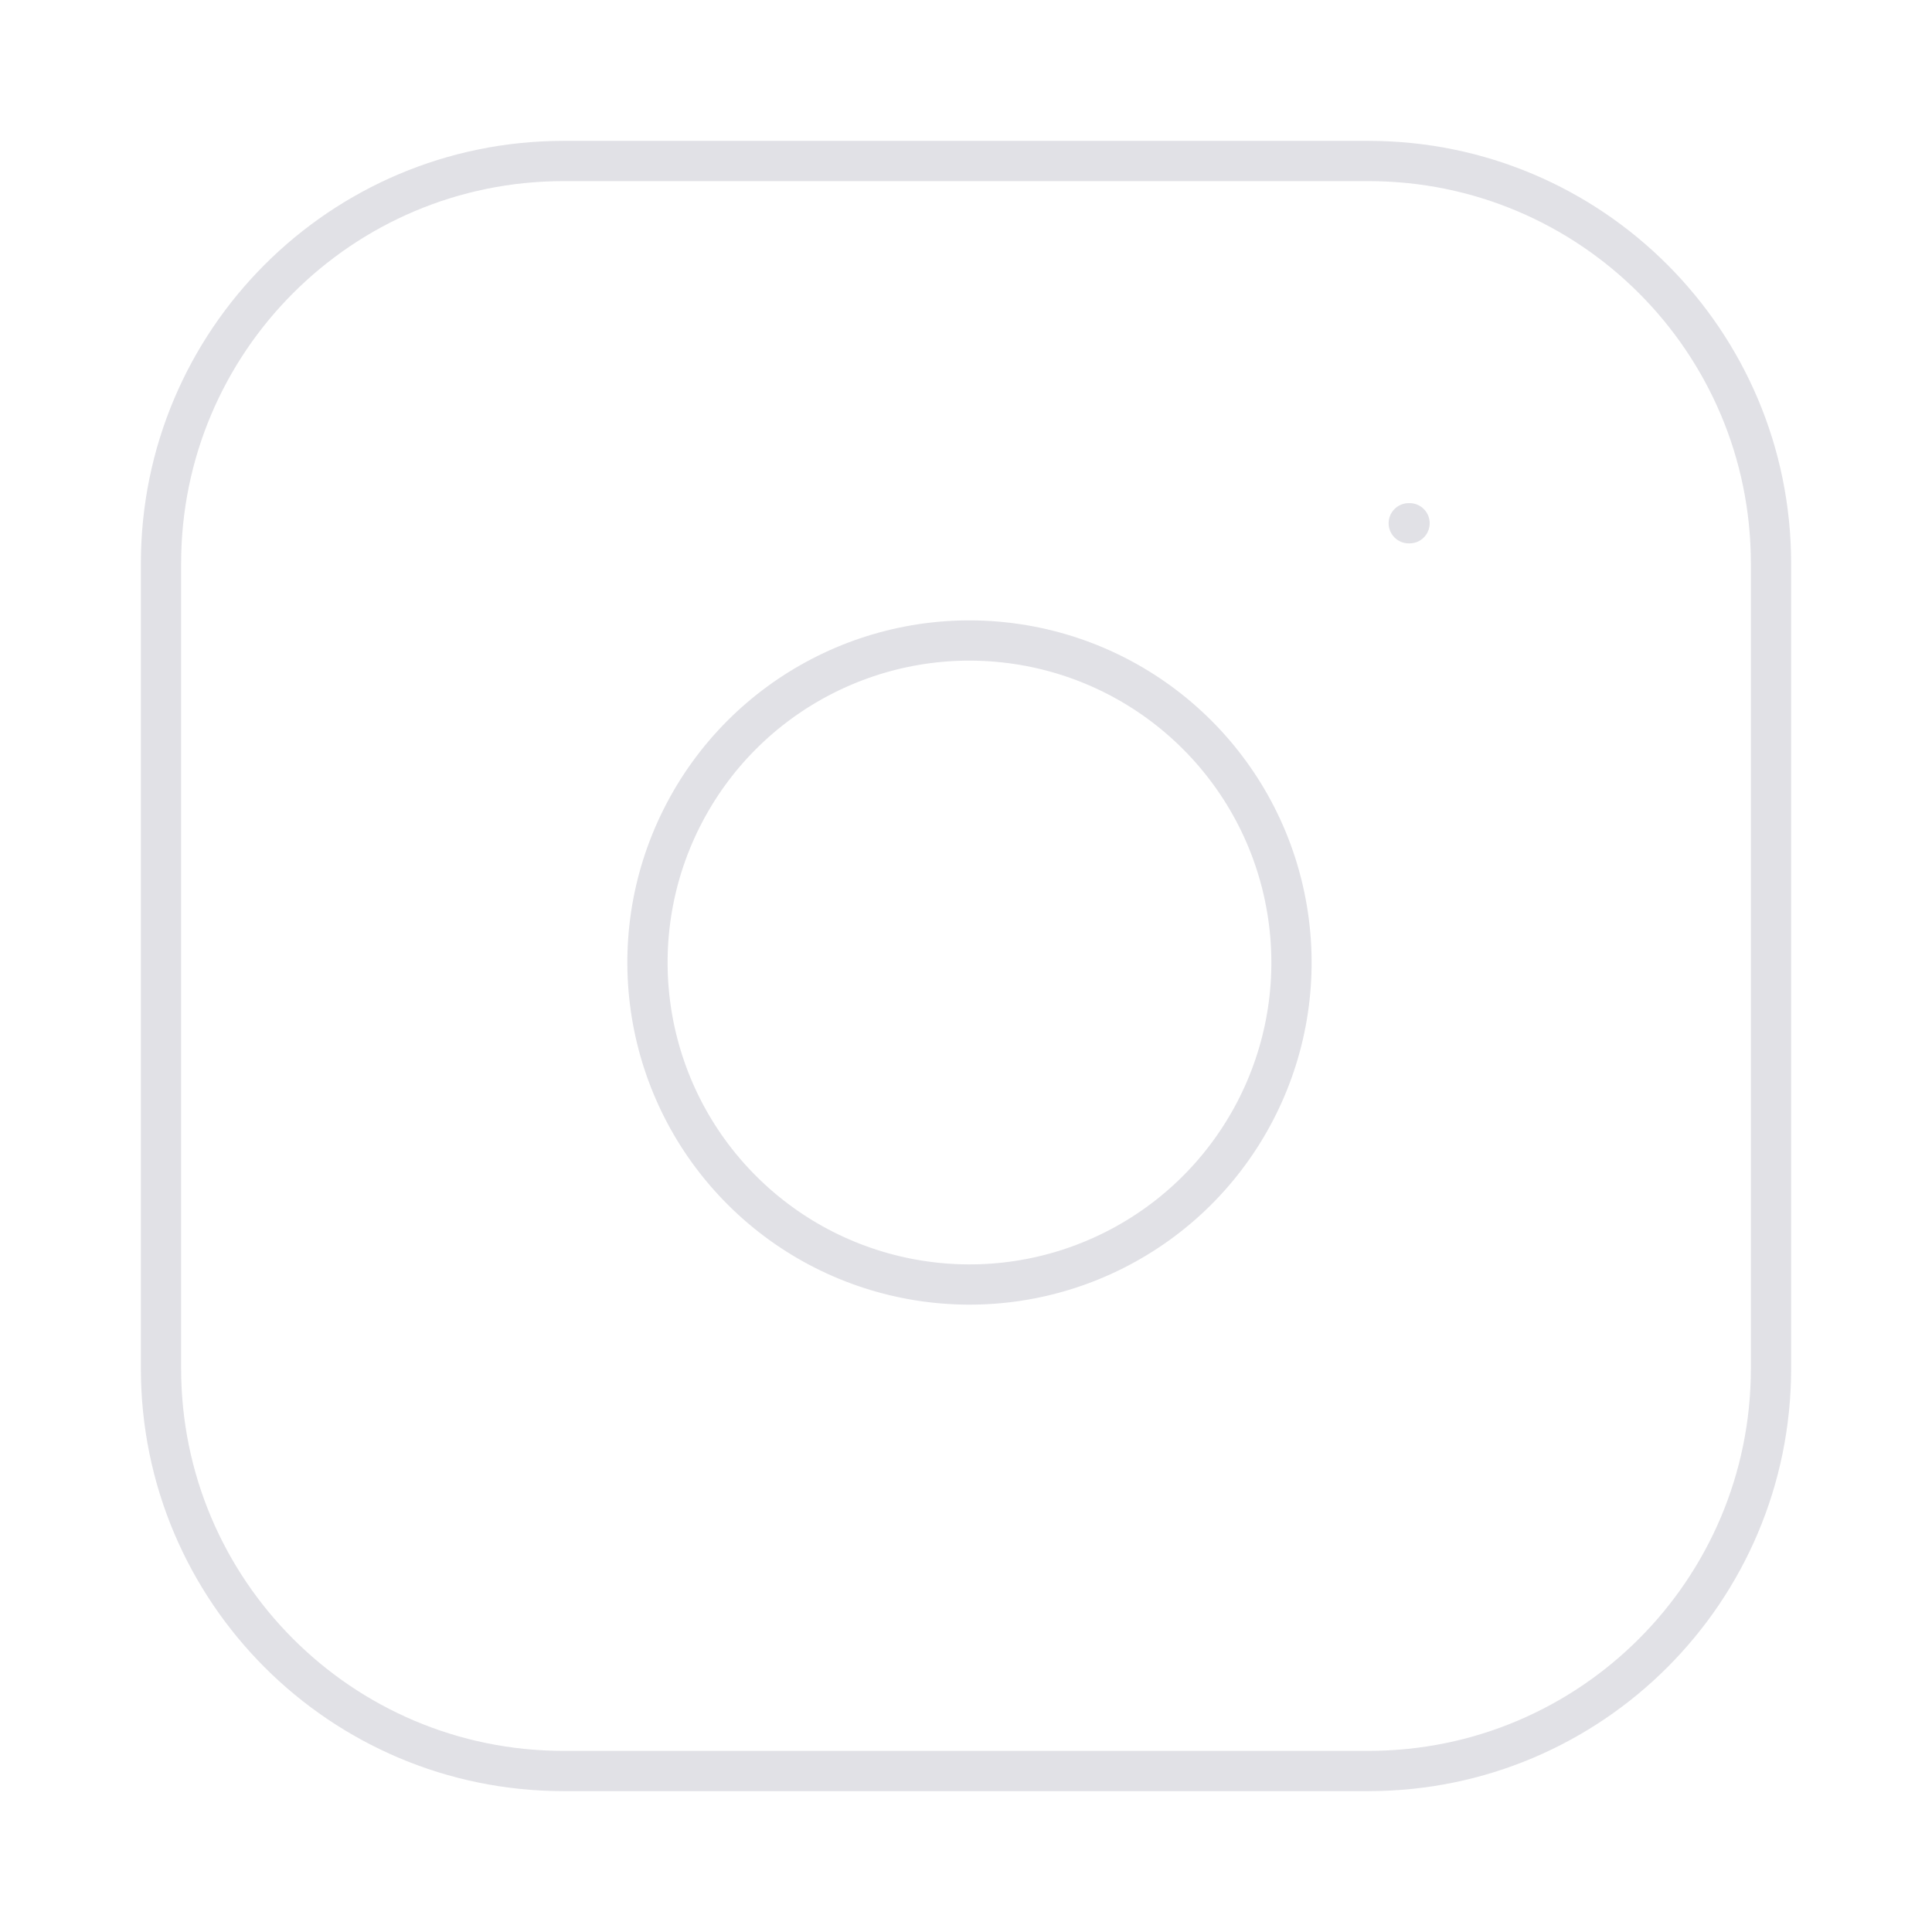
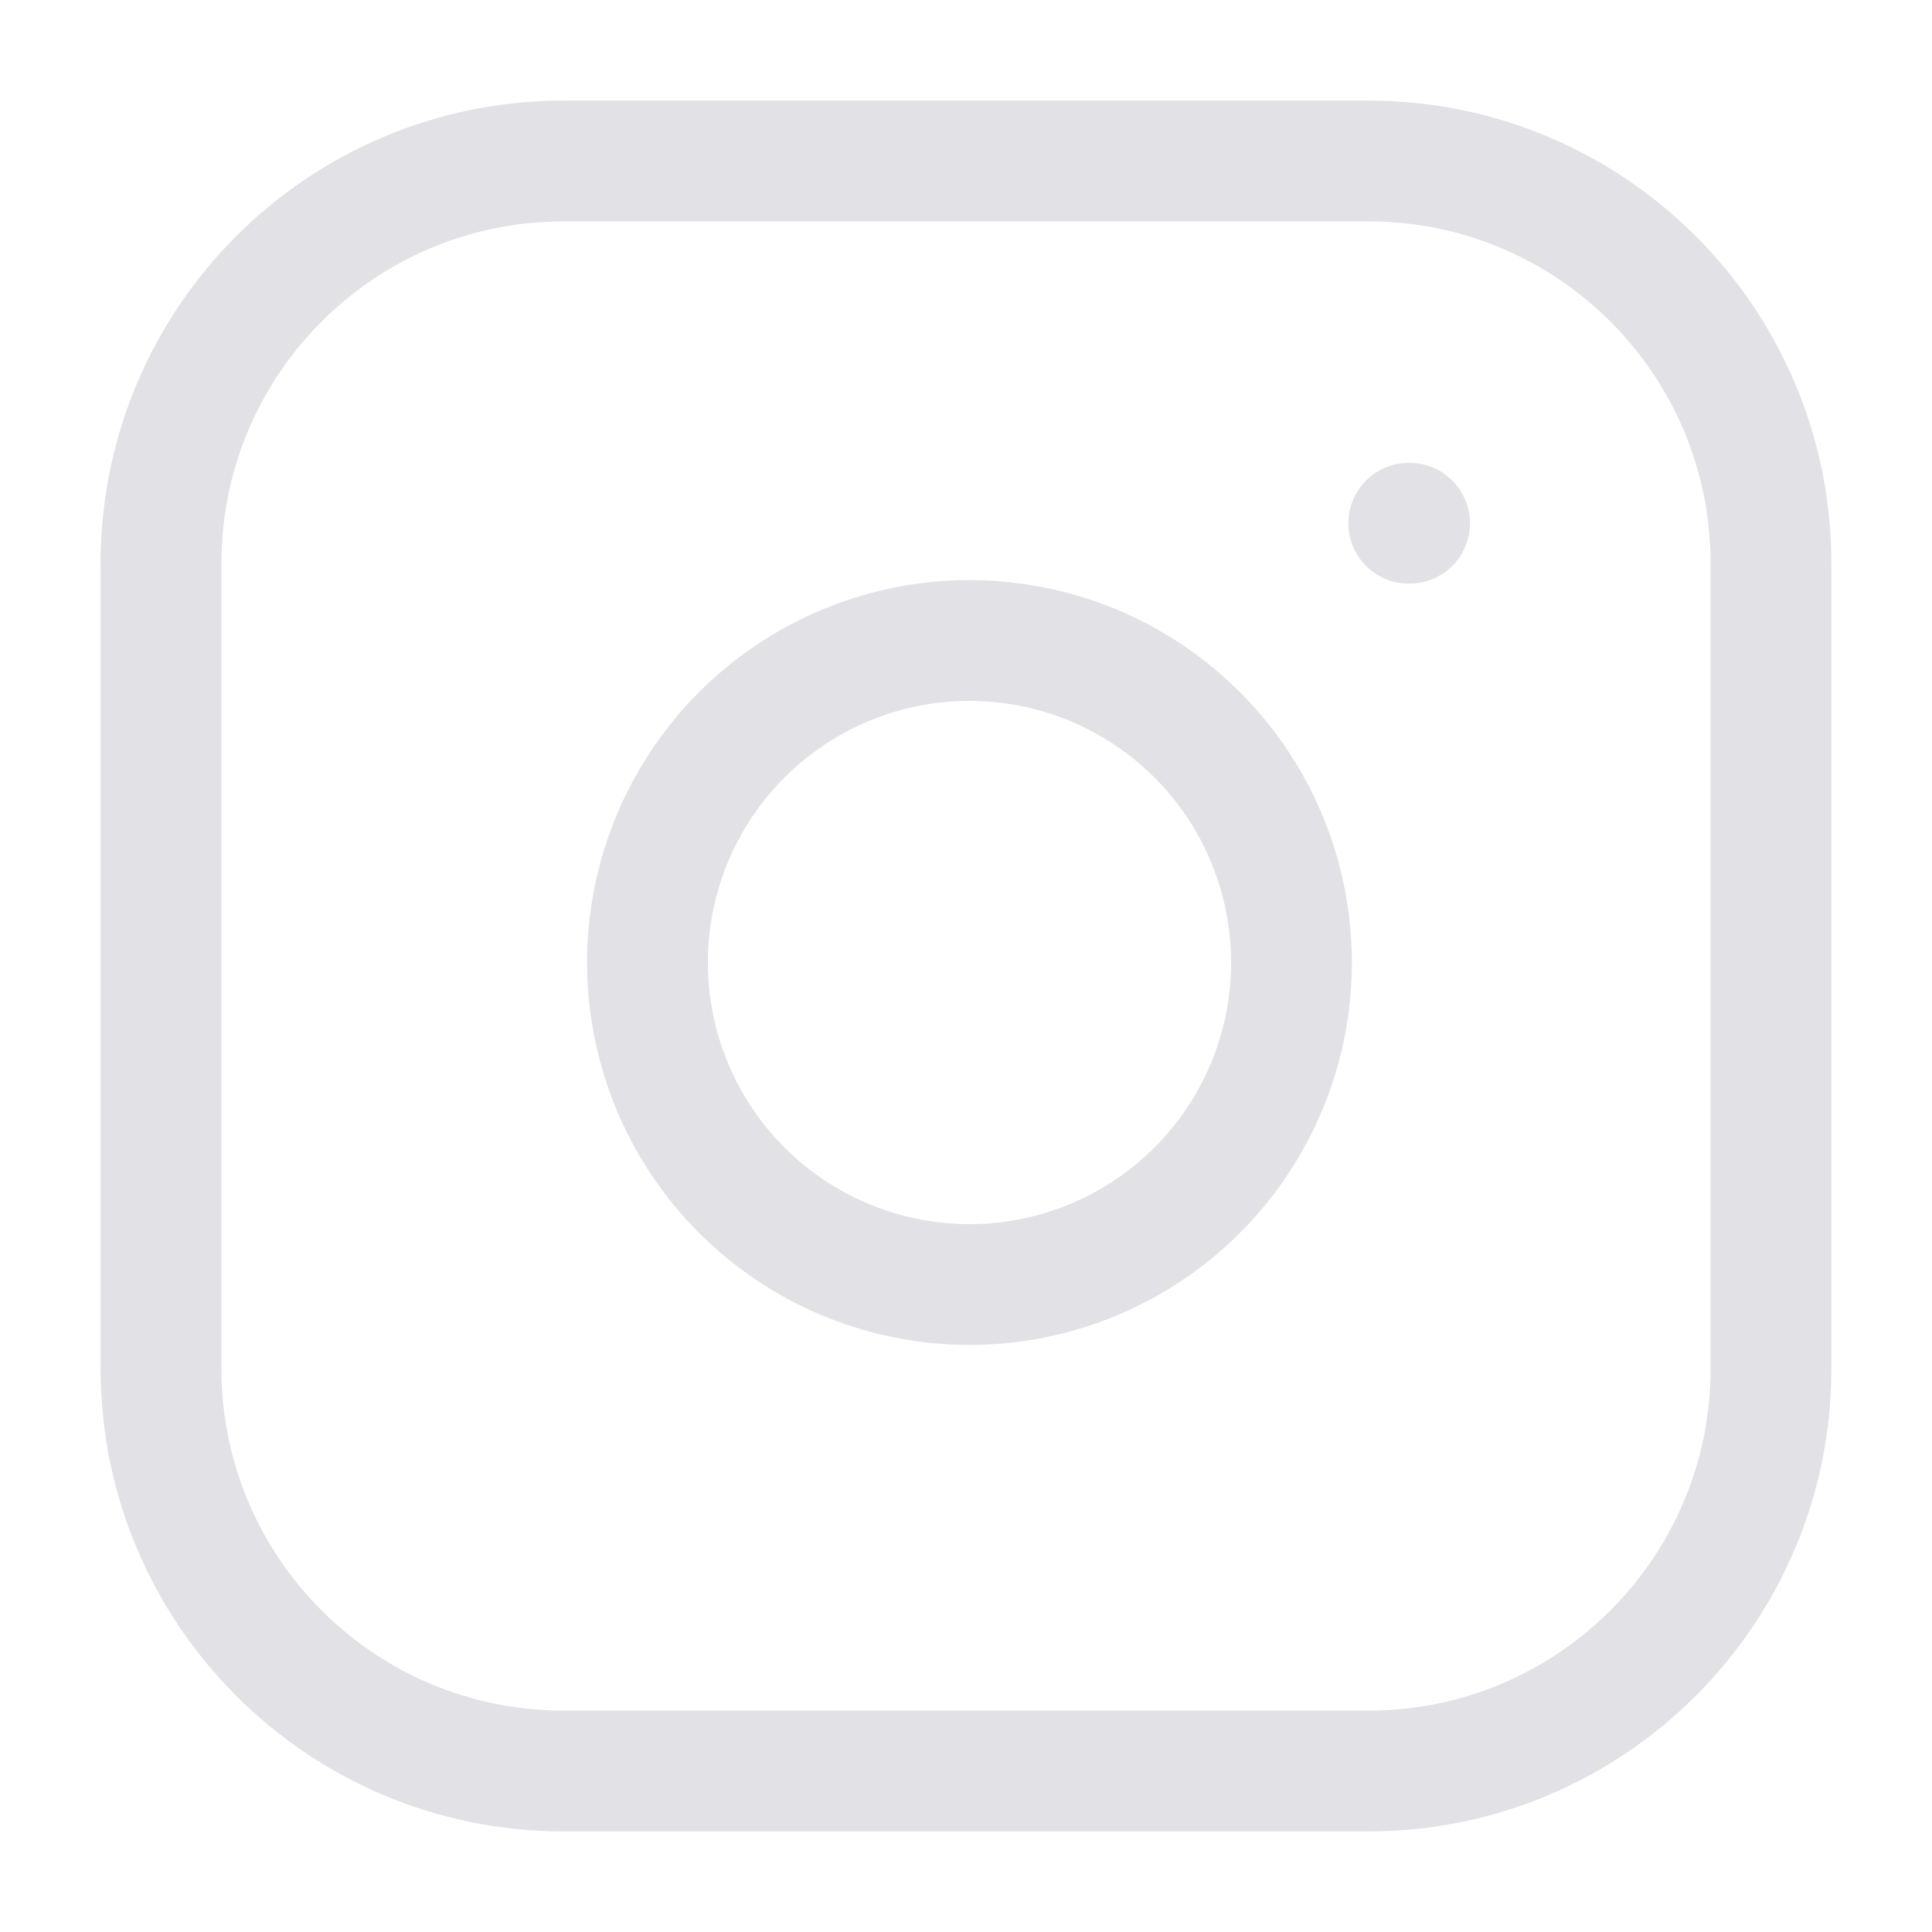
- <svg xmlns="http://www.w3.org/2000/svg" width="36" height="36" color="#e1e1e6" viewBox="0 0 24 24" fill="none" stroke="currentColor" stroke-width="0.5" stroke-linecap="round" stroke-linejoin="round" class="feather feather-instagram">
+ <svg xmlns="http://www.w3.org/2000/svg" width="36" height="36" color="#e1e1e6" viewBox="0 0 24 24" fill="none" stroke="currentColor" stroke-width="1.5" stroke-linecap="round" stroke-linejoin="round" class="feather feather-instagram">
  <rect x="2" y="2" width="20" height="20" rx="5" ry="5" />
  <path d="M16 11.37A4 4 0 1 1 12.63 8 4 4 0 0 1 16 11.37z" />
  <line x1="17.5" y1="6.5" x2="17.51" y2="6.5" />
</svg>
